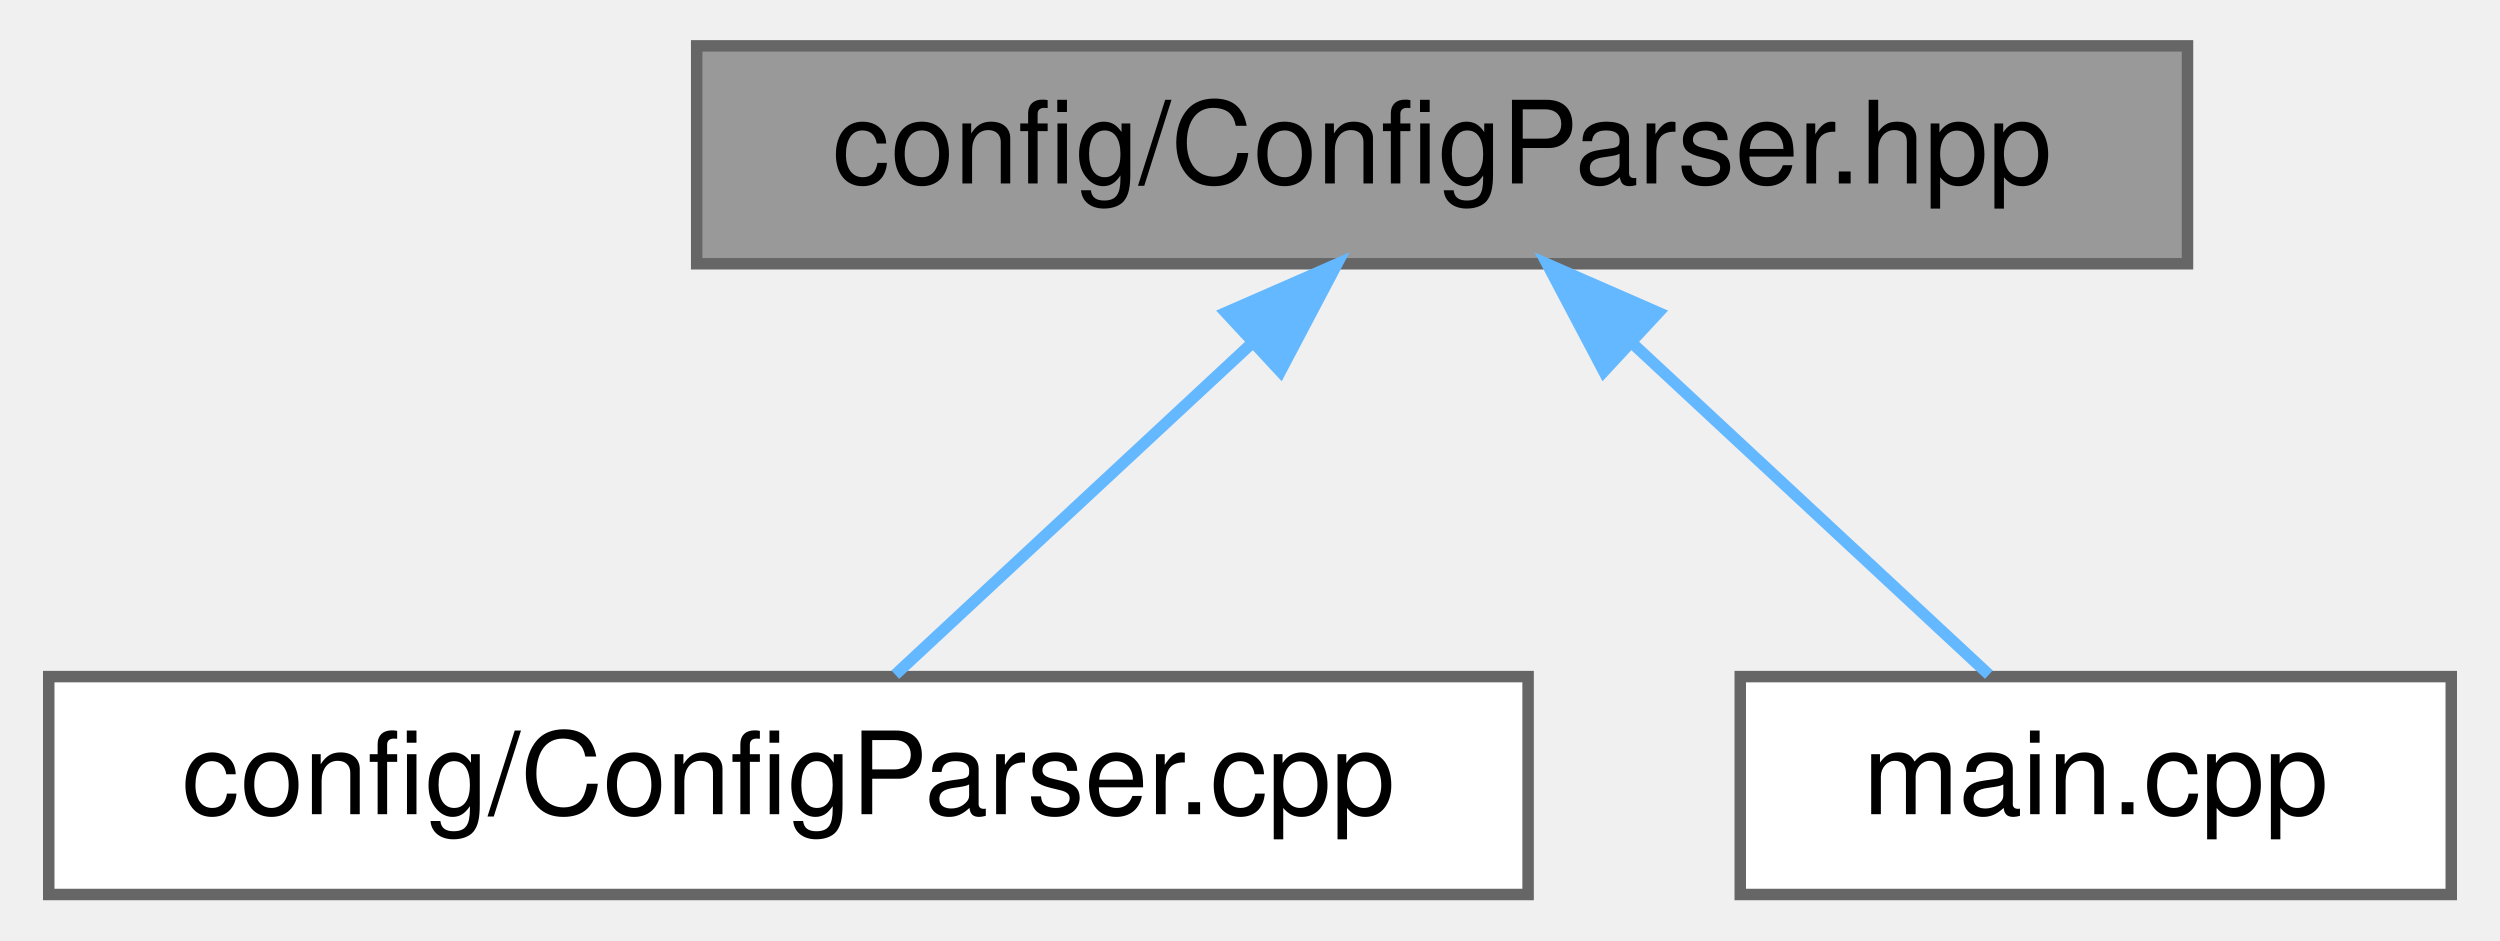
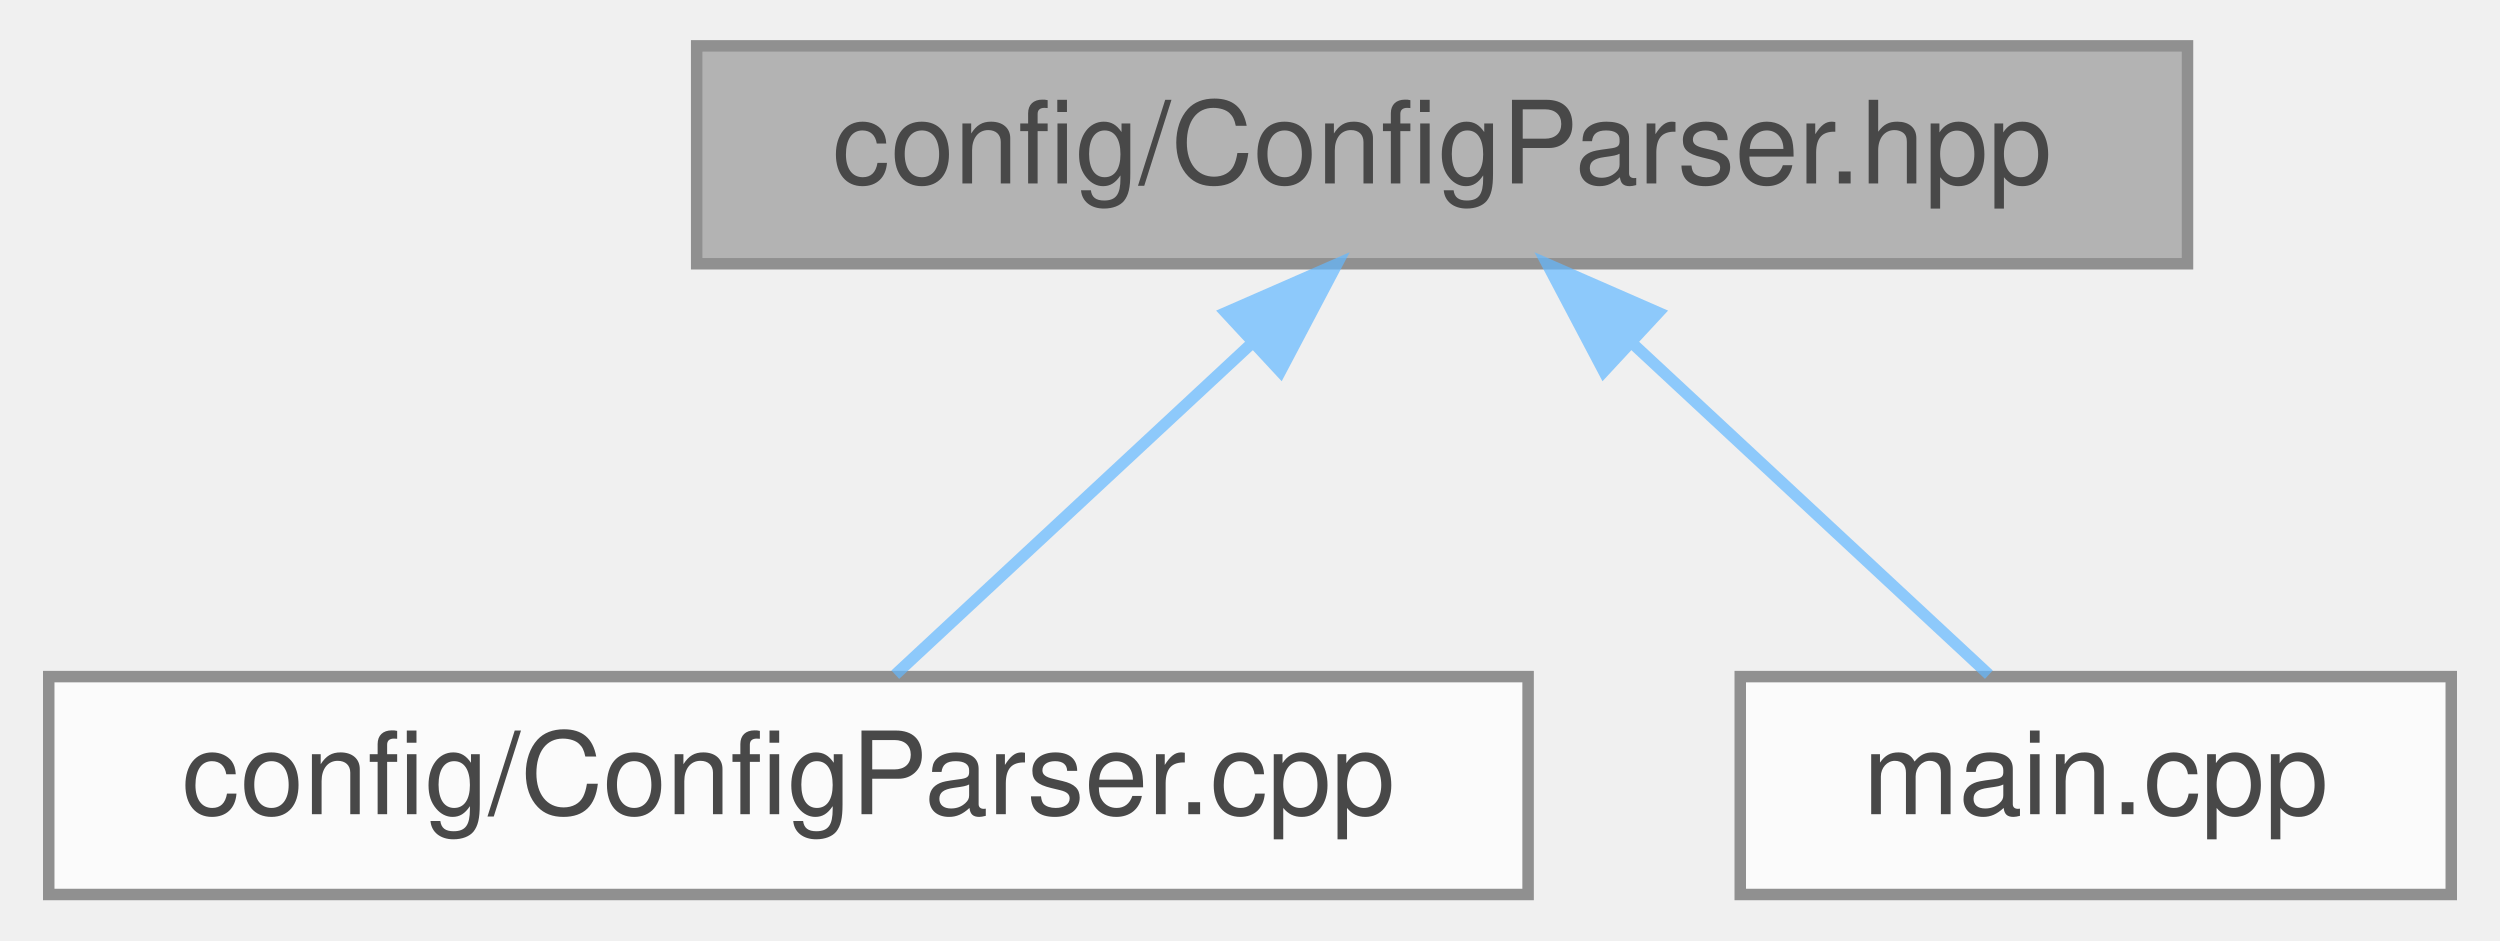
<svg xmlns="http://www.w3.org/2000/svg" xmlns:xlink="http://www.w3.org/1999/xlink" width="218pt" height="82pt" viewBox="0.00 0.00 217.50 82.00">
-   <g id="graph0" class="graph" transform="scale(1 1) rotate(0) translate(4 78)">
-     <g id="Node000001" class="node">
-       <g id="a_Node000001">
-         <a xlink:title=" ">
-           <polygon fill="#999999" stroke="#666666" points="186.5,-74 56.5,-74 56.5,-55 186.5,-55 186.5,-74" />
-           <text text-anchor="middle" x="121.5" y="-62" font-family="Helvetica,sans-Serif" font-size="10.00">config/ConfigParser.hpp</text>
-         </a>
+   <svg id="main" version="1.1" xml:space="preserve">
+     <style type="text/css">
+ .node, .edge {opacity: 0.7;}
+ .node.selected, .edge.selected {opacity: 1;}
+ .edge:hover path { stroke: red; }
+ .edge:hover polygon { stroke: red; fill: red; }
+ </style>
+     <svg id="graph" class="graph">
+       <g id="graph0" class="graph" transform="scale(1 1) rotate(0) translate(4 78)">
+         <g id="Node000001" class="node">
+           <g id="a_Node000001">
+             <a xlink:title=" ">
+               <polygon fill="#999999" stroke="#666666" points="186.5,-74 56.5,-74 56.5,-55 186.5,-55 186.5,-74" />
+               <text text-anchor="middle" x="121.5" y="-62" font-family="Helvetica,sans-Serif" font-size="10.00">config/ConfigParser.hpp</text>
+             </a>
+           </g>
+         </g>
+         <g id="Node000002" class="node">
+           <g id="a_Node000002">
+             <a xlink:href="ConfigParser_8cpp.html" target="_top" xlink:title=" ">
+               <polygon fill="white" stroke="#666666" points="129,-19 0,-19 0,0 129,0 129,-19" />
+               <text text-anchor="middle" x="64.5" y="-7" font-family="Helvetica,sans-Serif" font-size="10.00">config/ConfigParser.cpp</text>
+             </a>
+           </g>
+         </g>
+         <g id="edge1_Node000001_Node000002" class="edge">
+           <g id="a_edge1_Node000001_Node000002">
+             <a xlink:title=" ">
+               <path fill="none" stroke="#63b8ff" d="M104.88,-48.04C94.77,-38.64 82.22,-26.98 73.82,-19.17" />
+               <polygon fill="#63b8ff" stroke="#63b8ff" points="102.64,-50.74 112.34,-54.98 107.4,-45.61 102.64,-50.74" />
+             </a>
+           </g>
+         </g>
+         <g id="Node000003" class="node">
+           <g id="a_Node000003">
+             <a xlink:href="main_8cpp.html" target="_top" xlink:title=" ">
+               <polygon fill="white" stroke="#666666" points="209.5,-19 147.5,-19 147.5,0 209.5,0 209.5,-19" />
+               <text text-anchor="middle" x="178.5" y="-7" font-family="Helvetica,sans-Serif" font-size="10.00">main.cpp</text>
+             </a>
+           </g>
+         </g>
+         <g id="edge2_Node000001_Node000003" class="edge">
+           <g id="a_edge2_Node000001_Node000003">
+             <a xlink:title=" ">
+               <path fill="none" stroke="#63b8ff" d="M138.12,-48.04C148.23,-38.64 160.78,-26.98 169.18,-19.17" />
+               <polygon fill="#63b8ff" stroke="#63b8ff" points="135.6,-45.61 130.66,-54.98 140.36,-50.74 135.6,-45.61" />
+             </a>
+           </g>
+         </g>
      </g>
-     </g>
-     <g id="Node000002" class="node">
-       <g id="a_Node000002">
-         <a xlink:href="ConfigParser_8cpp.html" target="_top" xlink:title=" ">
-           <polygon fill="white" stroke="#666666" points="129,-19 0,-19 0,0 129,0 129,-19" />
-           <text text-anchor="middle" x="64.5" y="-7" font-family="Helvetica,sans-Serif" font-size="10.00">config/ConfigParser.cpp</text>
-         </a>
-       </g>
-     </g>
-     <g id="edge1_Node000001_Node000002" class="edge">
-       <g id="a_edge1_Node000001_Node000002">
-         <a xlink:title=" ">
-           <path fill="none" stroke="#63b8ff" d="M104.88,-48.04C94.77,-38.64 82.22,-26.98 73.82,-19.17" />
-           <polygon fill="#63b8ff" stroke="#63b8ff" points="102.64,-50.74 112.34,-54.98 107.4,-45.61 102.64,-50.74" />
-         </a>
-       </g>
-     </g>
-     <g id="Node000003" class="node">
-       <g id="a_Node000003">
-         <a xlink:href="main_8cpp.html" target="_top" xlink:title=" ">
-           <polygon fill="white" stroke="#666666" points="209.5,-19 147.5,-19 147.5,0 209.5,0 209.5,-19" />
-           <text text-anchor="middle" x="178.5" y="-7" font-family="Helvetica,sans-Serif" font-size="10.00">main.cpp</text>
-         </a>
-       </g>
-     </g>
-     <g id="edge2_Node000001_Node000003" class="edge">
-       <g id="a_edge2_Node000001_Node000003">
-         <a xlink:title=" ">
-           <path fill="none" stroke="#63b8ff" d="M138.12,-48.04C148.23,-38.64 160.78,-26.98 169.18,-19.17" />
-           <polygon fill="#63b8ff" stroke="#63b8ff" points="135.6,-45.61 130.66,-54.98 140.36,-50.74 135.6,-45.61" />
-         </a>
-       </g>
-     </g>
-   </g>
+     </svg>
+   </svg>
+   <style type="text/css">
+ 
+ [data-mouse-over-selected='false'] { opacity: 0.7; }
+ [data-mouse-over-selected='true']  { opacity: 1.0; }
+ 
+ </style>
</svg>
